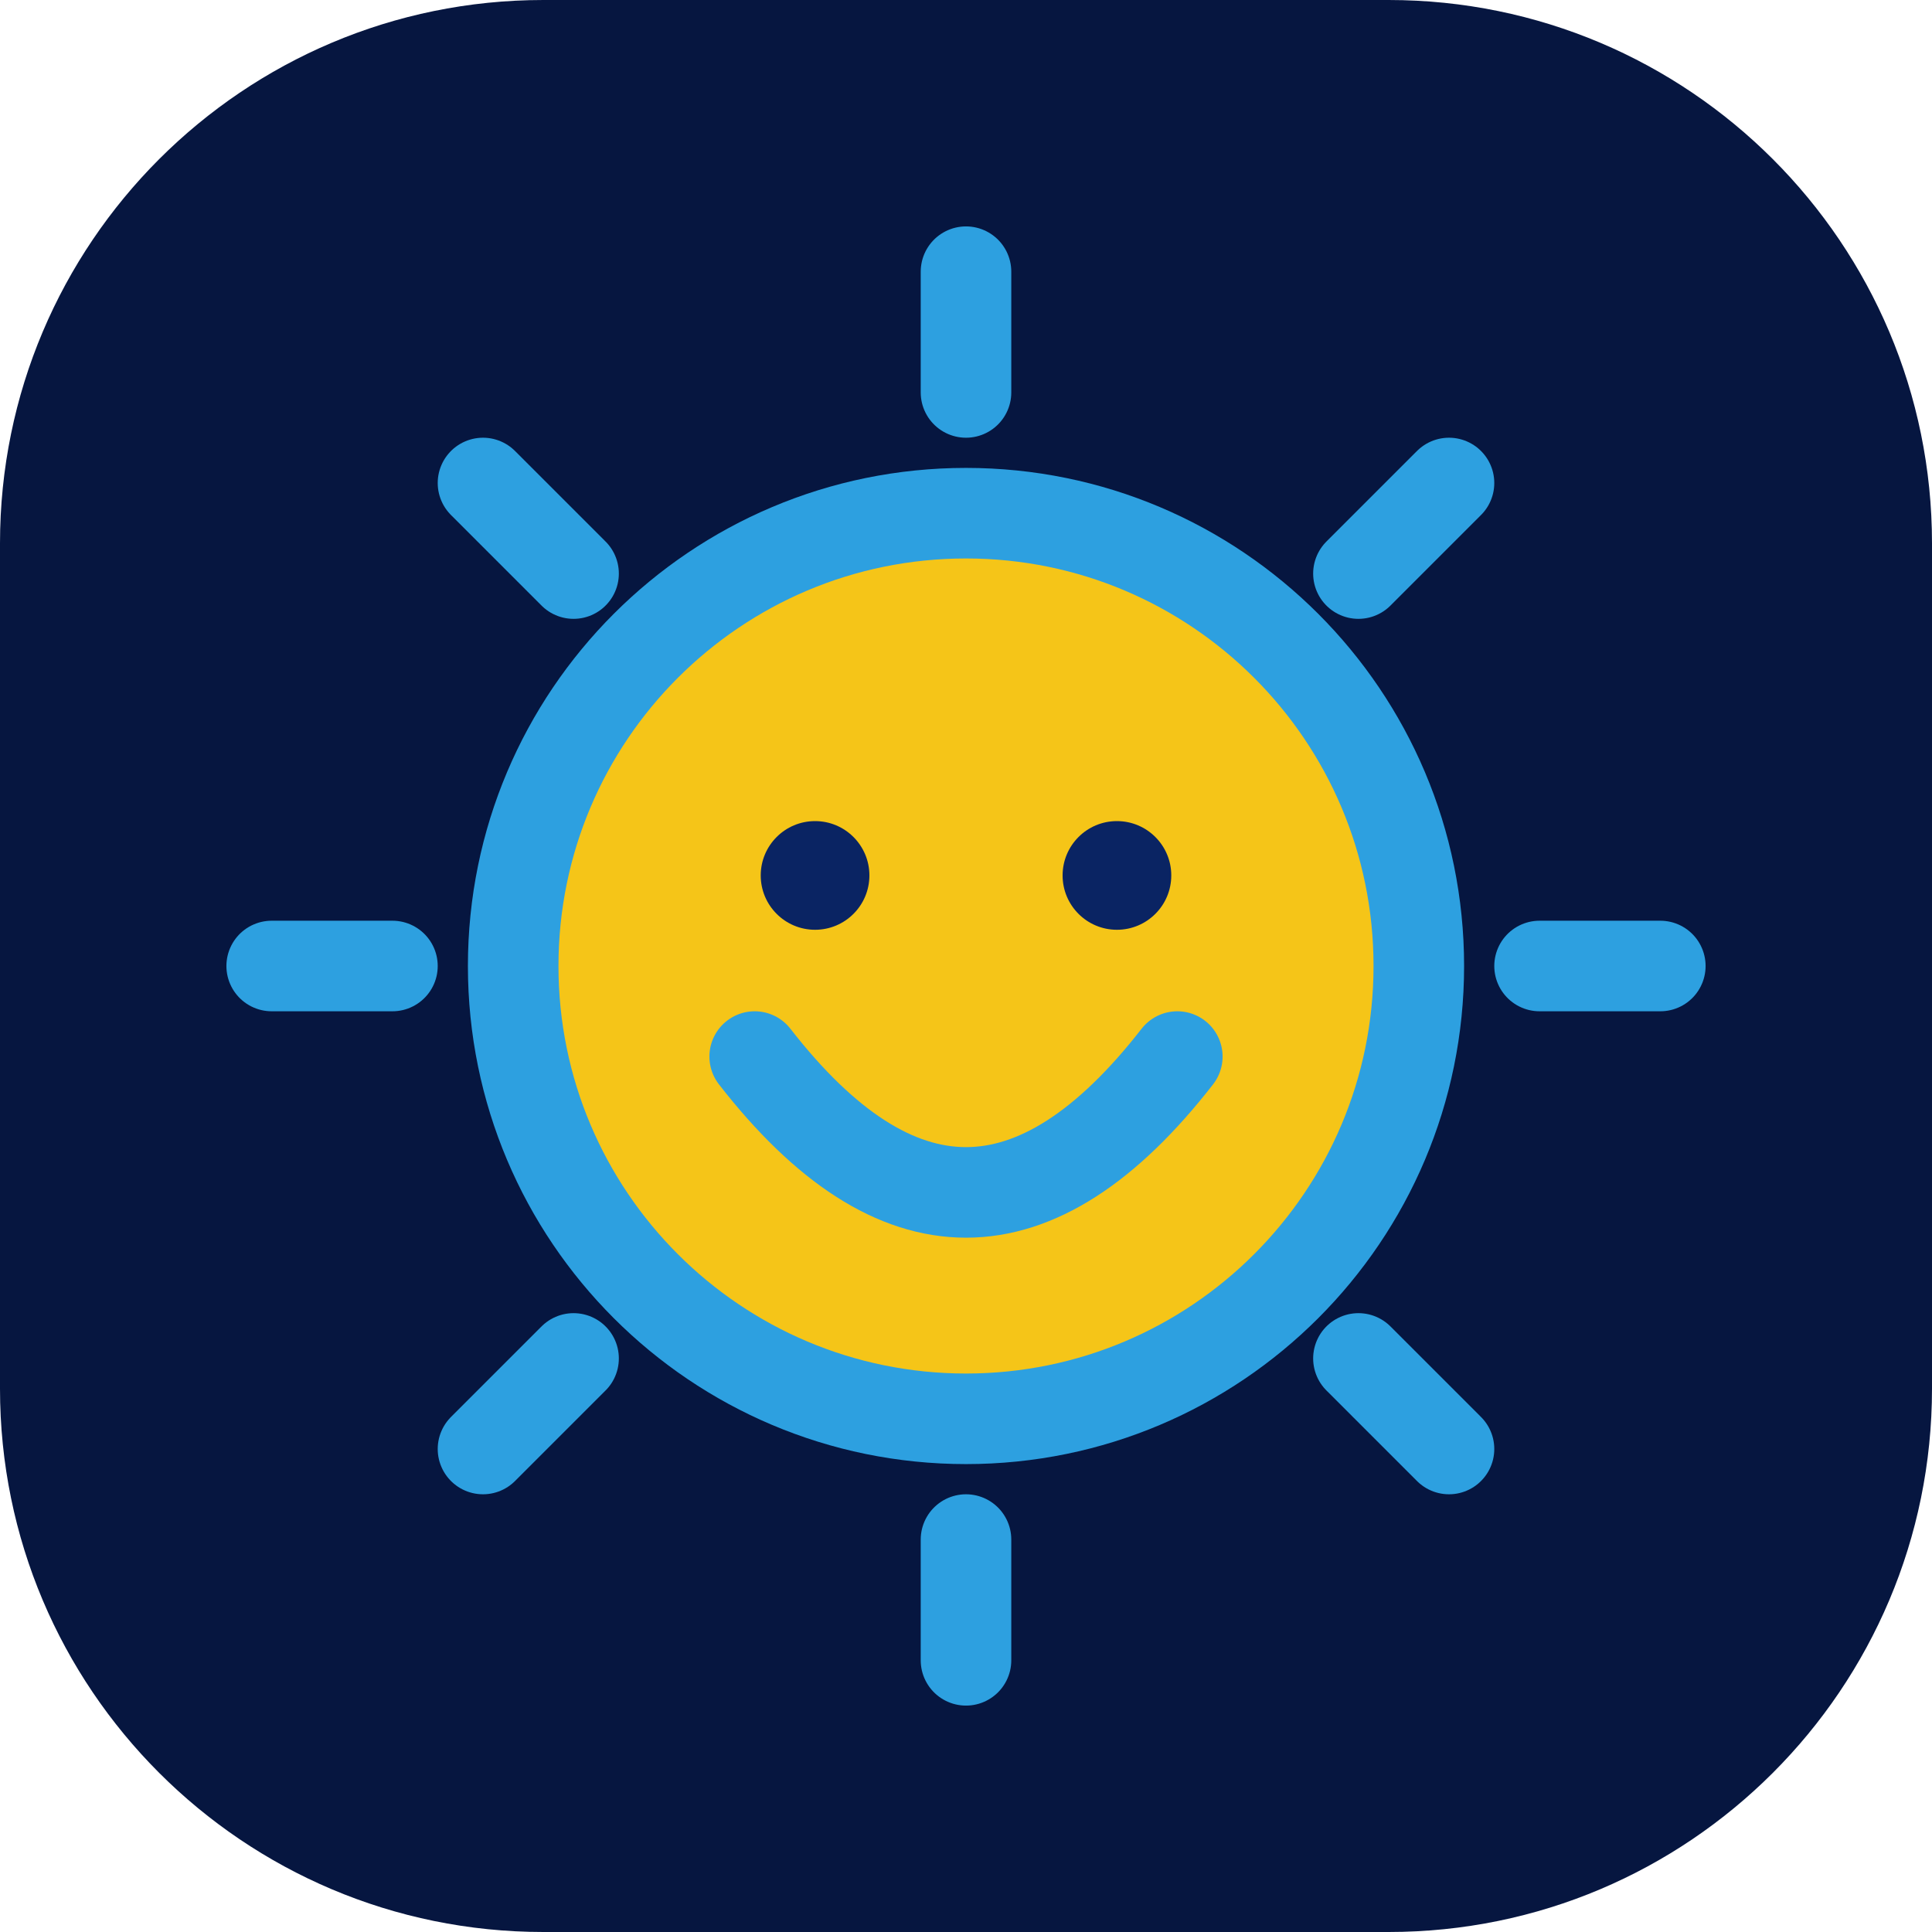
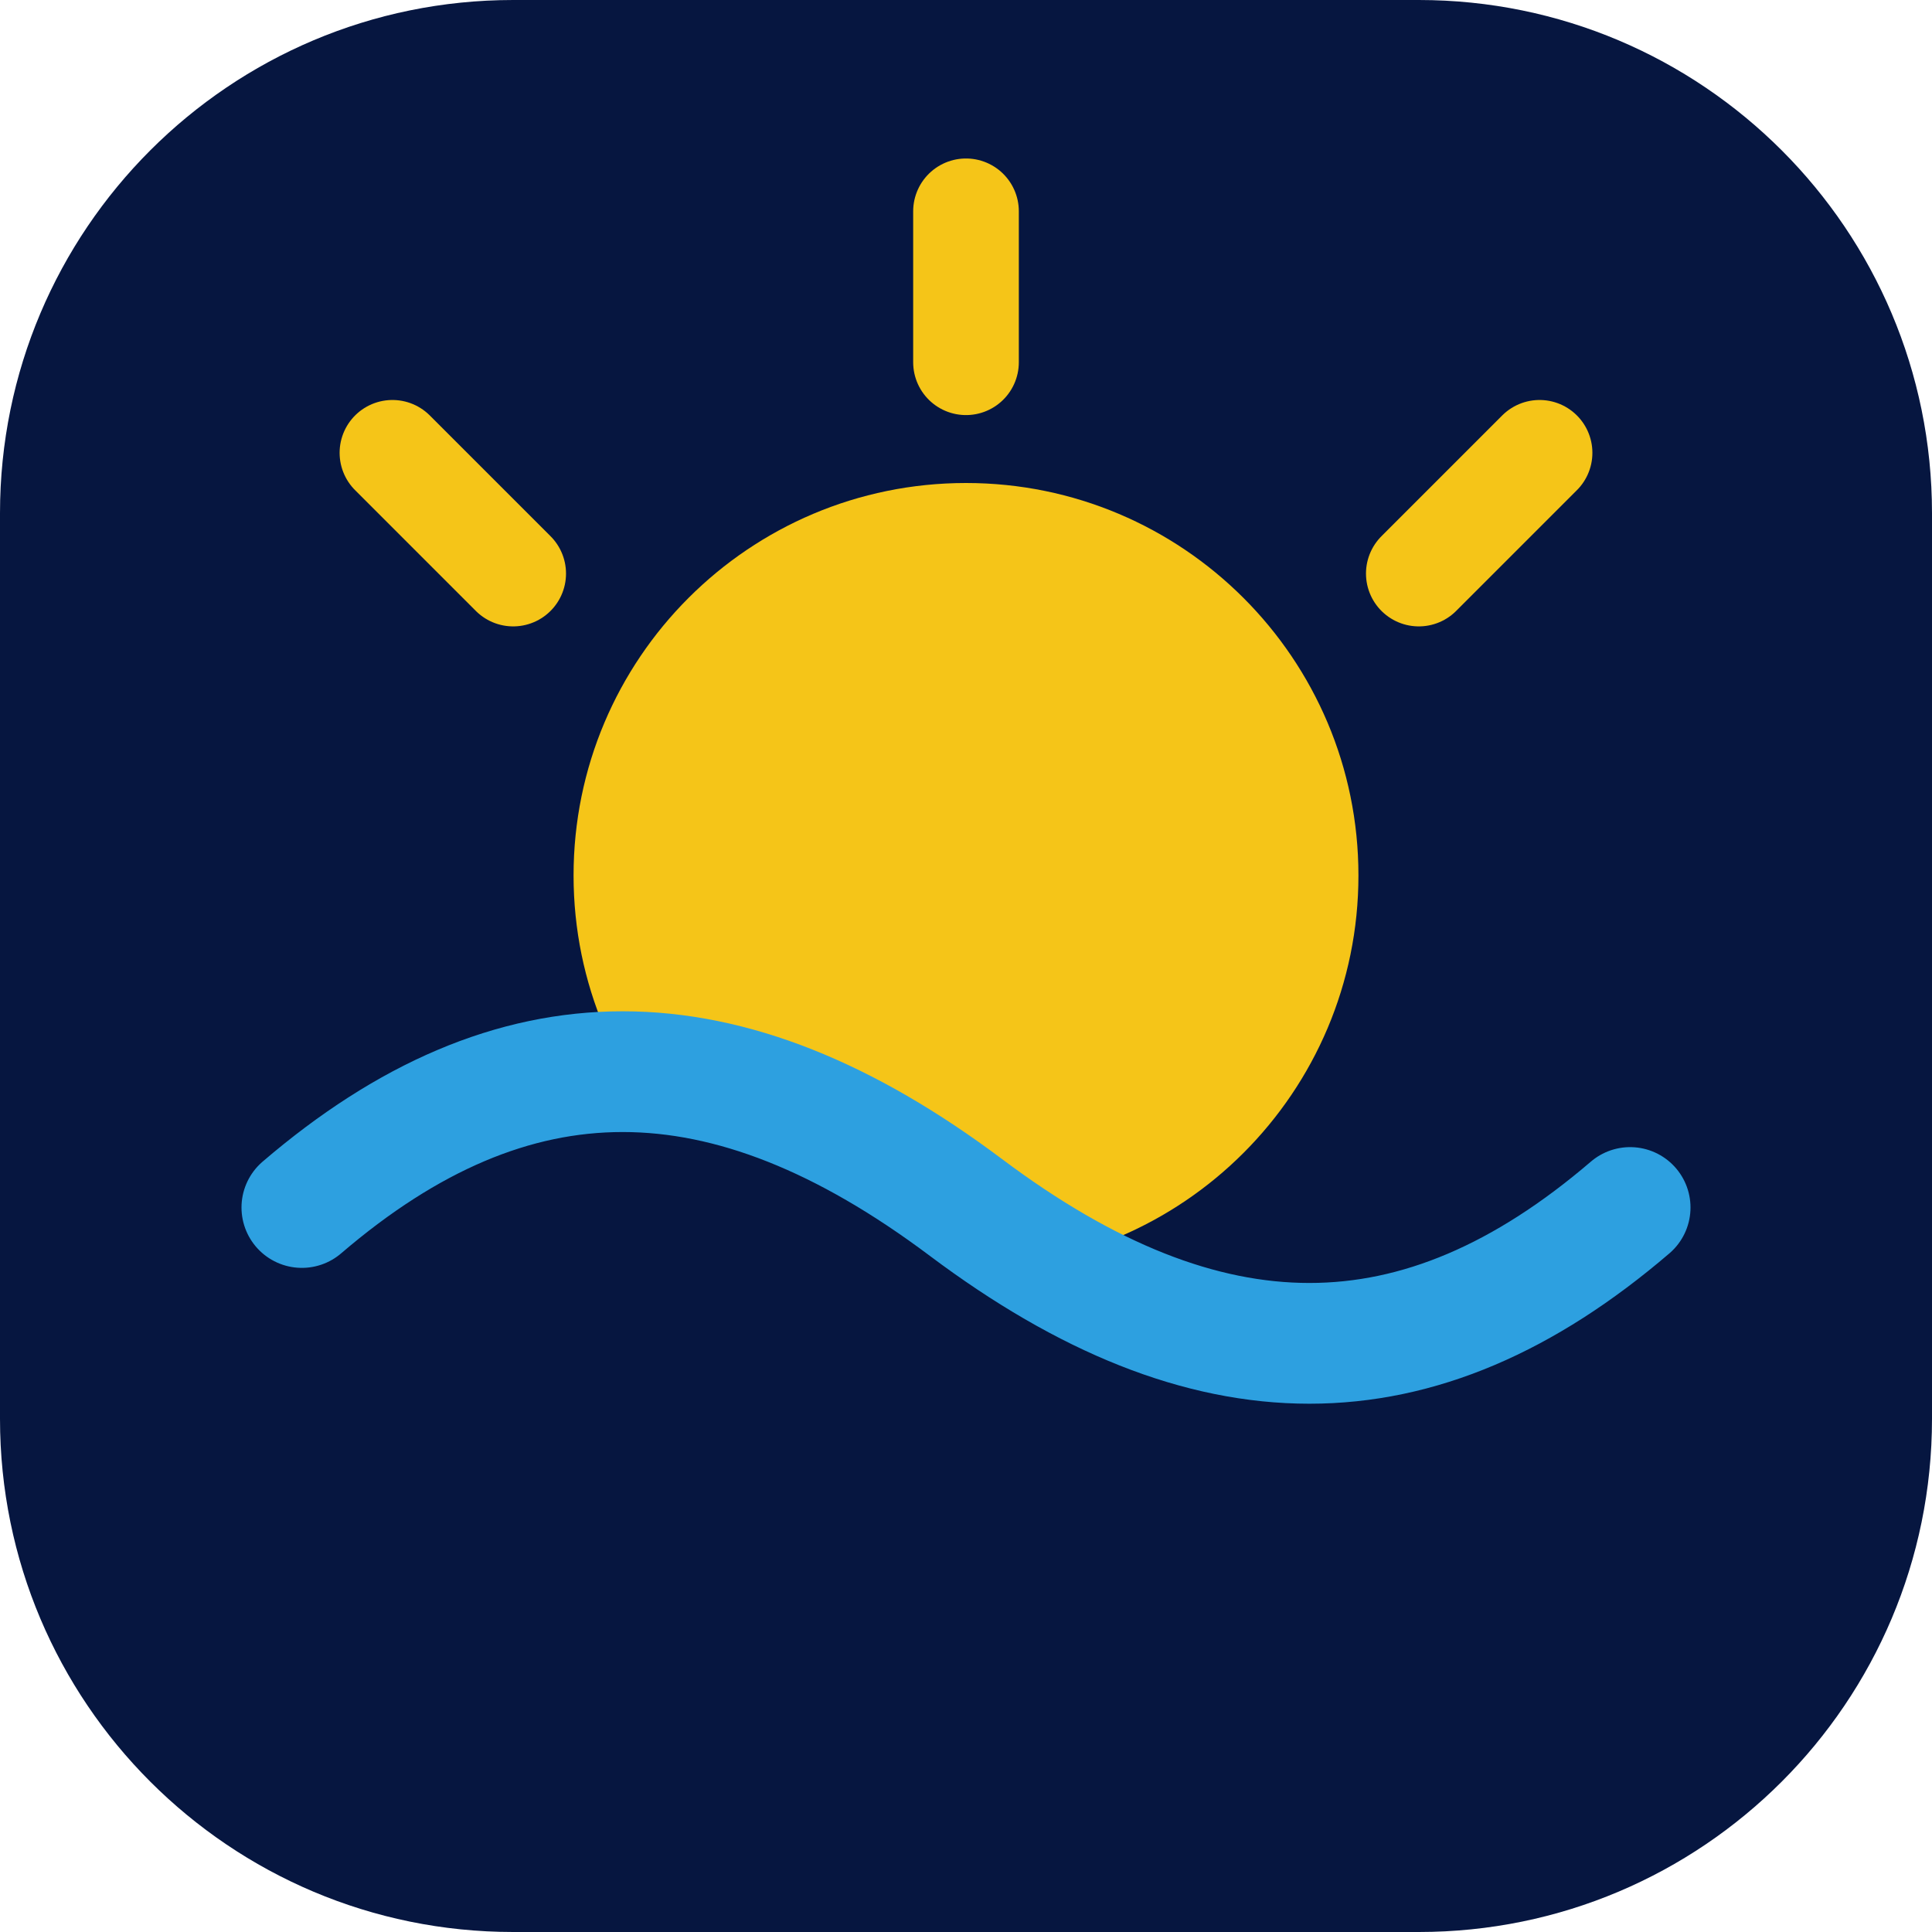
<svg xmlns="http://www.w3.org/2000/svg" viewBox="0 0 64 64">
-   <rect width="64" height="64" rx="18" fill="#061640" />
-   <g stroke="#2da0e0" stroke-width="3" stroke-linecap="round" fill="none">
-     <path d="M32 9v4M32 51v4M9 32h4M51 32h4M16 16l3 3M45 45l3 3M16 48l3-3M45 19l3-3" />
-     <circle cx="32" cy="32" r="15" fill="#f5c518" />
-     <path d="M25 35q7 9 14 0" />
+   <rect width="64" height="64" rx="17" fill="#061640" />
+   <g stroke="#f5c518" stroke-width="3.5" stroke-linecap="round">
+     <path d="M32 7v5M13 15l4 4M47 19l4-4" />
  </g>
-   <circle cx="27" cy="29" r="1.8" fill="#0a2463" />
-   <circle cx="37" cy="29" r="1.8" fill="#0a2463" />
+   <circle cx="32" cy="29" r="13" fill="#f5c518" />
+   <path d="M8 40c8-7 16-7 24 0s16 7 24 0v16H8Z" fill="#061640" />
+   <path d="M10 40c7-6 14-6 22 0s15 6 22 0" fill="none" stroke="#2da0e0" stroke-width="4" stroke-linecap="round" />
</svg>
